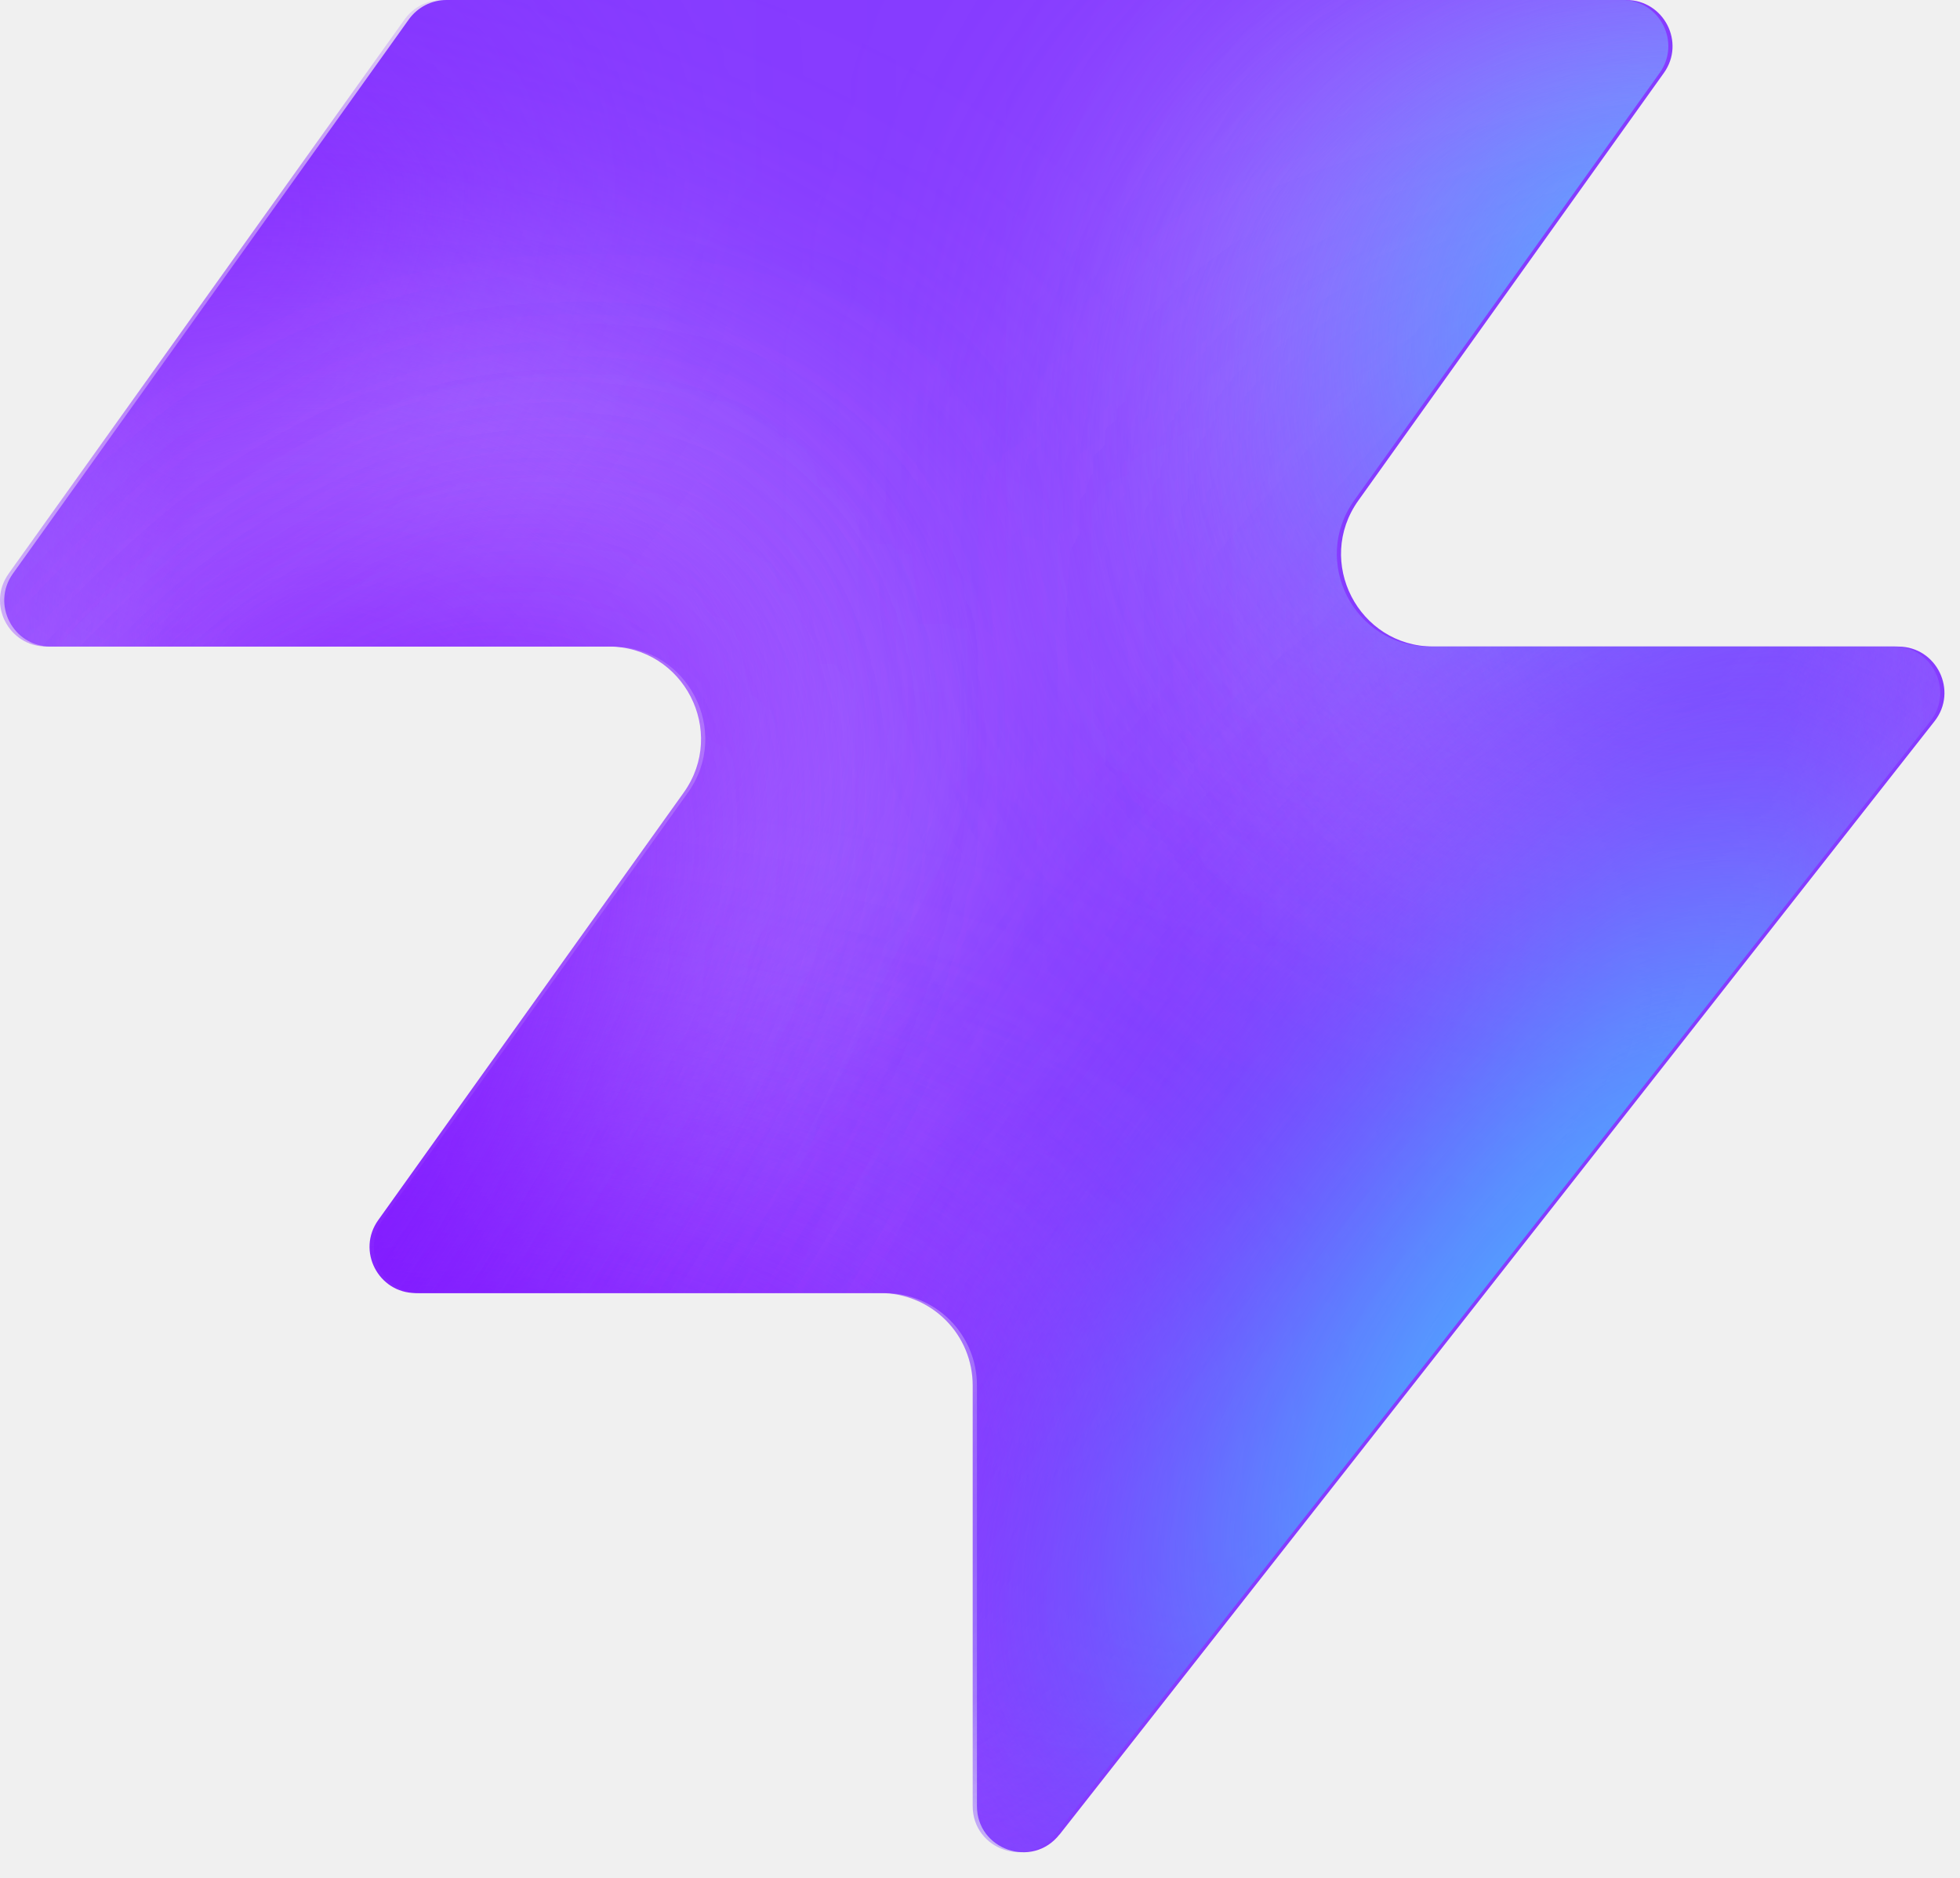
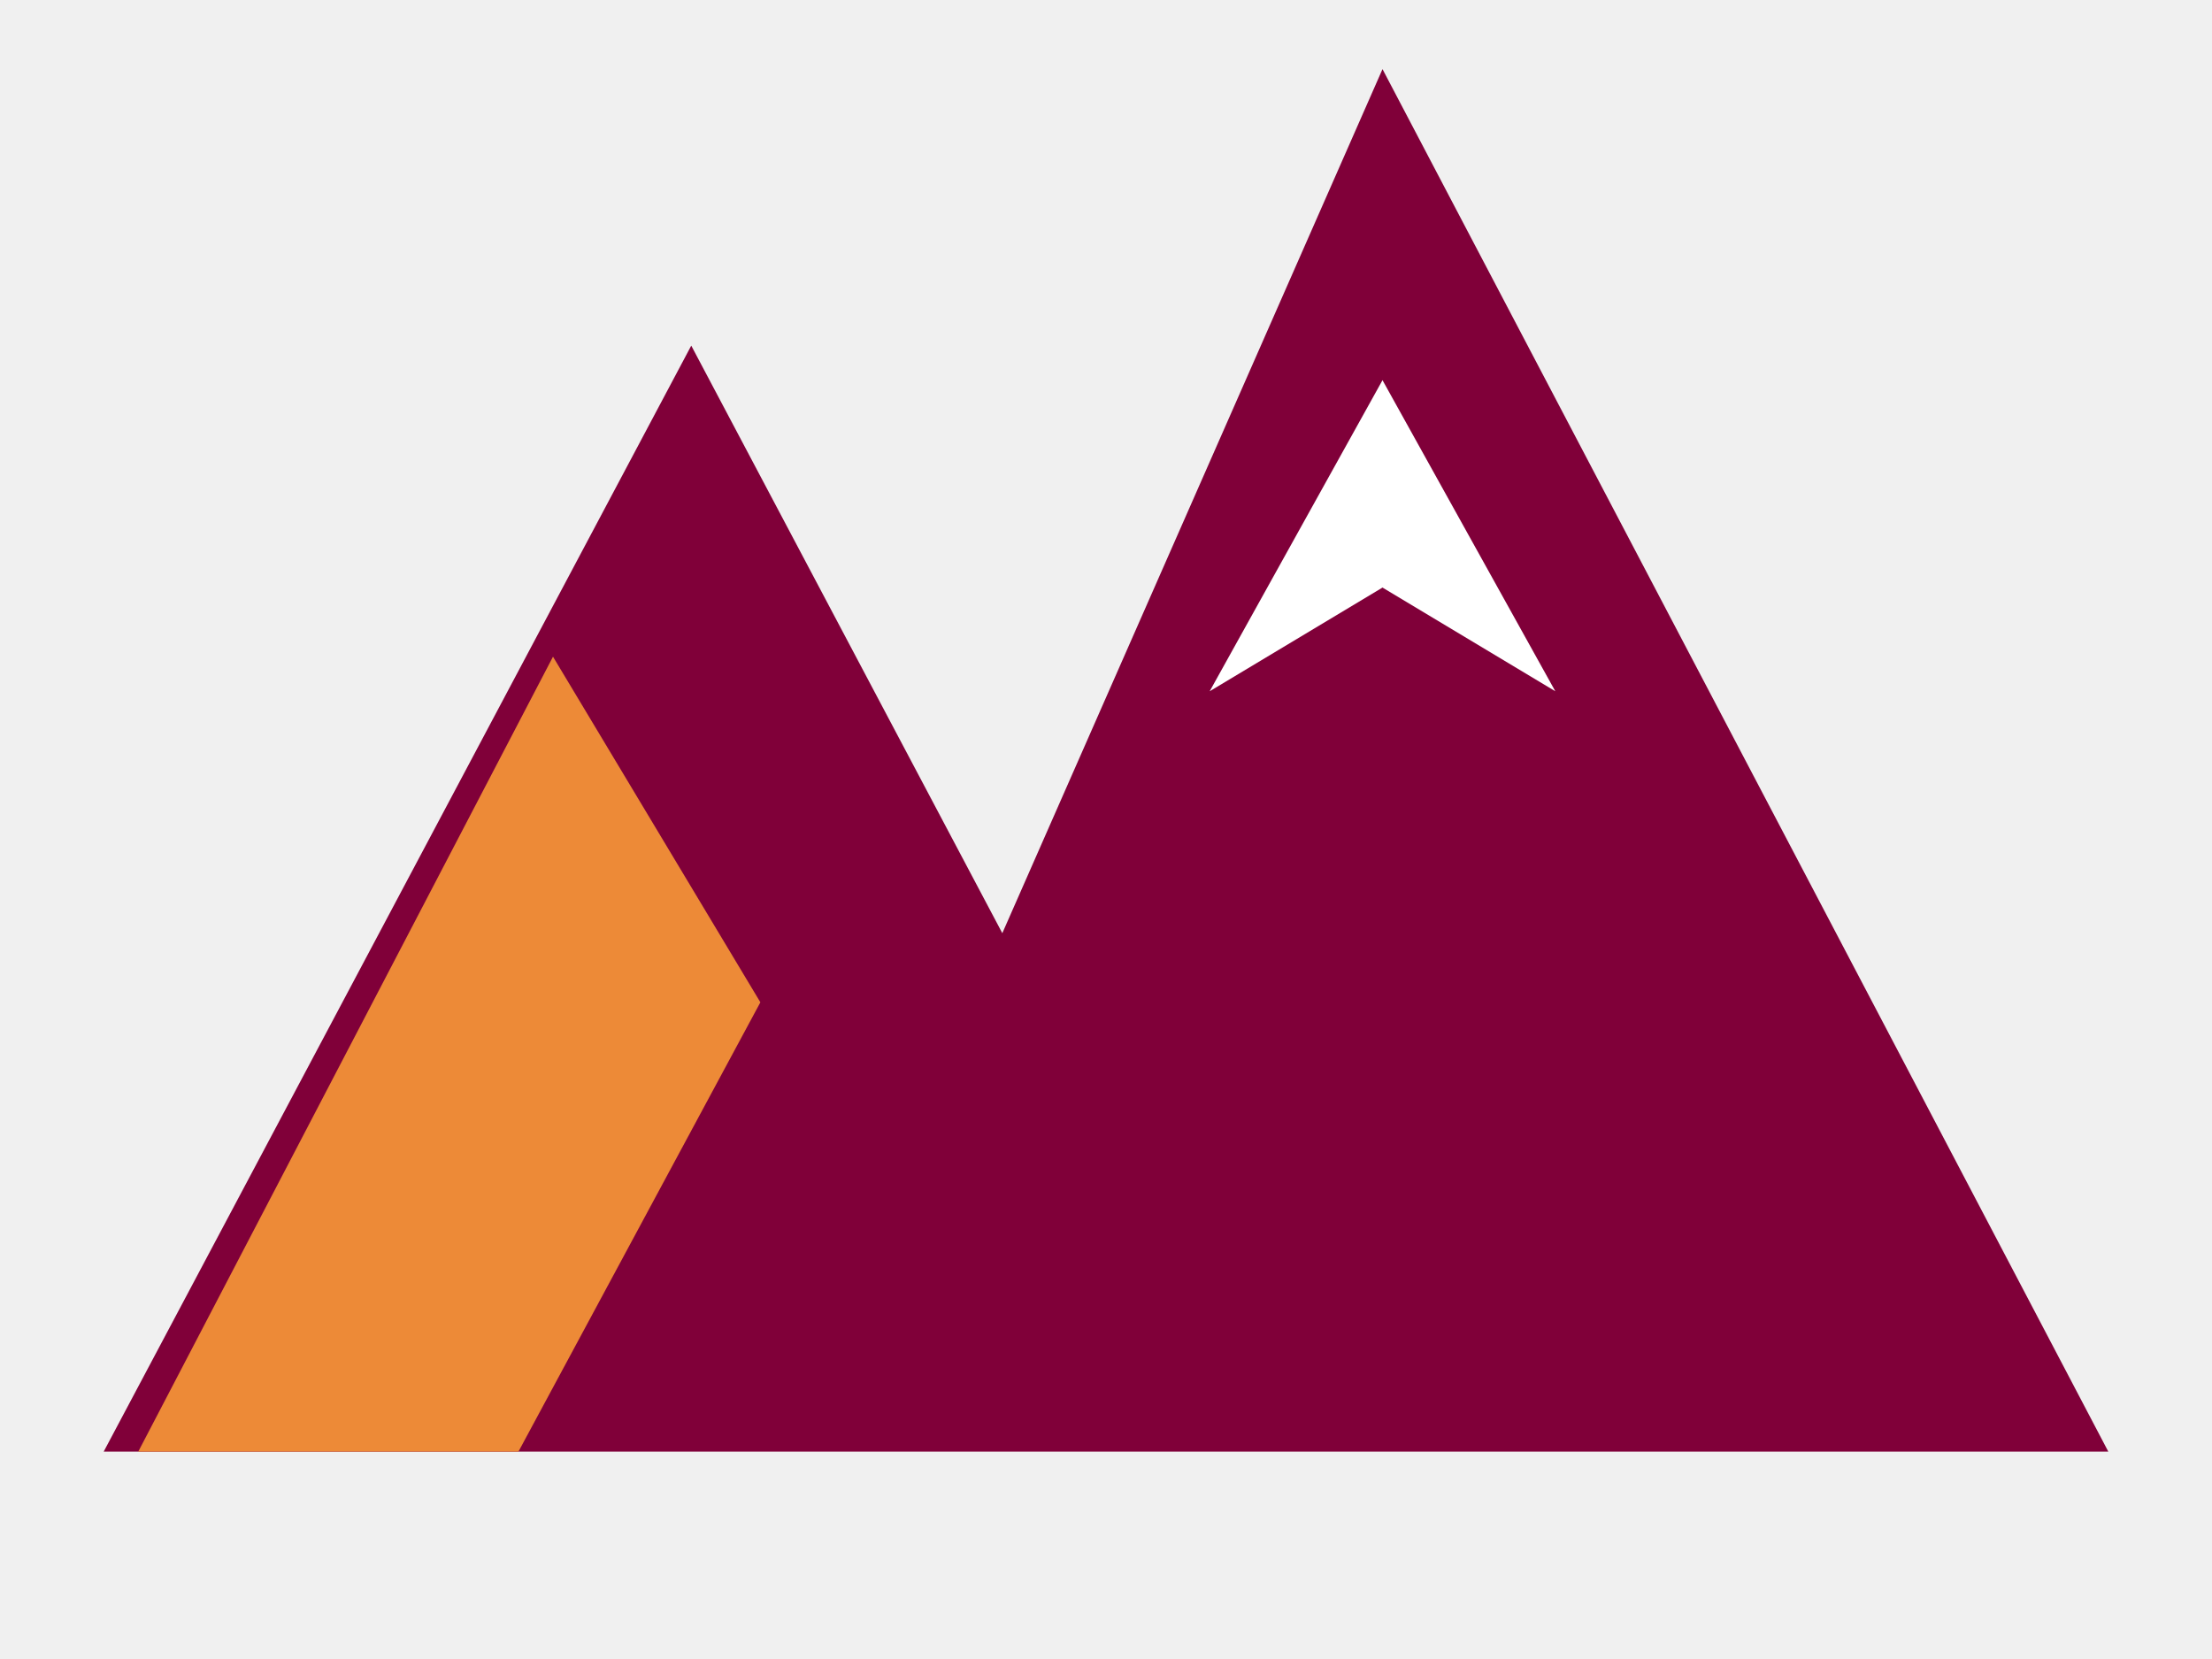
- <svg xmlns="http://www.w3.org/2000/svg" width="48" height="46" fill="none" viewBox="0 0 48 46">
-   <path fill="#863bff" d="M25.946 44.938c-.664.845-2.021.375-2.021-.698V33.937a2.26 2.26 0 0 0-2.262-2.262H10.287c-.92 0-1.456-1.04-.92-1.788l7.48-10.471c1.07-1.497 0-3.578-1.842-3.578H1.237c-.92 0-1.456-1.04-.92-1.788L10.013.474c.214-.297.556-.474.92-.474h28.894c.92 0 1.456 1.04.92 1.788l-7.48 10.471c-1.07 1.498 0 3.579 1.842 3.579h11.377c.943 0 1.473 1.088.89 1.83L25.947 44.94z" style="fill:#863bff;fill:color(display-p3 .525 .23 1);fill-opacity:1" />
-   <mask id="a" width="48" height="46" x="0" y="0" maskUnits="userSpaceOnUse" style="mask-type:alpha">
-     <path fill="#000" d="M25.842 44.938c-.664.844-2.021.375-2.021-.698V33.937a2.26 2.26 0 0 0-2.262-2.262H10.183c-.92 0-1.456-1.04-.92-1.788l7.48-10.471c1.07-1.498 0-3.579-1.842-3.579H1.133c-.92 0-1.456-1.04-.92-1.787L9.91.473c.214-.297.556-.474.92-.474h28.894c.92 0 1.456 1.04.92 1.788l-7.48 10.471c-1.07 1.498 0 3.578 1.842 3.578h11.377c.943 0 1.473 1.088.89 1.832L25.843 44.94z" style="fill:#000;fill-opacity:1" />
-   </mask>
-   <g mask="url(#a)">
-     <g filter="url(#b)">
-       <ellipse cx="5.508" cy="14.704" fill="#ede6ff" rx="5.508" ry="14.704" style="fill:#ede6ff;fill:color(display-p3 .927 .903 1);fill-opacity:1" transform="matrix(.00324 1 1 -.00324 -4.47 31.516)" />
-     </g>
-     <g filter="url(#c)">
-       <ellipse cx="10.399" cy="29.851" fill="#ede6ff" rx="10.399" ry="29.851" style="fill:#ede6ff;fill:color(display-p3 .927 .903 1);fill-opacity:1" transform="matrix(.00324 1 1 -.00324 -39.328 7.883)" />
-     </g>
-     <g filter="url(#d)">
-       <ellipse cx="5.508" cy="30.487" fill="#7e14ff" rx="5.508" ry="30.487" style="fill:#7e14ff;fill:color(display-p3 .492 .077 1);fill-opacity:1" transform="rotate(89.814 -25.913 -14.639)scale(1 -1)" />
-     </g>
-     <g filter="url(#e)">
-       <ellipse cx="5.508" cy="30.599" fill="#7e14ff" rx="5.508" ry="30.599" style="fill:#7e14ff;fill:color(display-p3 .492 .077 1);fill-opacity:1" transform="rotate(89.814 -32.644 -3.334)scale(1 -1)" />
-     </g>
-     <g filter="url(#f)">
-       <ellipse cx="5.508" cy="30.599" fill="#7e14ff" rx="5.508" ry="30.599" style="fill:#7e14ff;fill:color(display-p3 .492 .077 1);fill-opacity:1" transform="matrix(.00324 1 1 -.00324 -34.34 30.47)" />
-     </g>
-     <g filter="url(#g)">
-       <ellipse cx="14.072" cy="22.078" fill="#ede6ff" rx="14.072" ry="22.078" style="fill:#ede6ff;fill:color(display-p3 .927 .903 1);fill-opacity:1" transform="rotate(93.35 24.506 48.493)scale(-1 1)" />
-     </g>
-     <g filter="url(#h)">
-       <ellipse cx="3.47" cy="21.501" fill="#7e14ff" rx="3.47" ry="21.501" style="fill:#7e14ff;fill:color(display-p3 .492 .077 1);fill-opacity:1" transform="rotate(89.009 28.708 47.59)scale(-1 1)" />
-     </g>
-     <g filter="url(#i)">
-       <ellipse cx="3.47" cy="21.501" fill="#7e14ff" rx="3.47" ry="21.501" style="fill:#7e14ff;fill:color(display-p3 .492 .077 1);fill-opacity:1" transform="rotate(89.009 28.708 47.59)scale(-1 1)" />
-     </g>
-     <g filter="url(#j)">
-       <ellipse cx=".387" cy="8.972" fill="#7e14ff" rx="4.407" ry="29.108" style="fill:#7e14ff;fill:color(display-p3 .492 .077 1);fill-opacity:1" transform="rotate(39.51 .387 8.972)" />
-     </g>
-     <g filter="url(#k)">
-       <ellipse cx="47.523" cy="-6.092" fill="#7e14ff" rx="4.407" ry="29.108" style="fill:#7e14ff;fill:color(display-p3 .492 .077 1);fill-opacity:1" transform="rotate(37.892 47.523 -6.092)" />
-     </g>
-     <g filter="url(#l)">
-       <ellipse cx="41.412" cy="6.333" fill="#47bfff" rx="5.971" ry="9.665" style="fill:#47bfff;fill:color(display-p3 .28 .748 1);fill-opacity:1" transform="rotate(37.892 41.412 6.333)" />
-     </g>
-     <g filter="url(#m)">
-       <ellipse cx="-1.879" cy="38.332" fill="#7e14ff" rx="4.407" ry="29.108" style="fill:#7e14ff;fill:color(display-p3 .492 .077 1);fill-opacity:1" transform="rotate(37.892 -1.88 38.332)" />
-     </g>
-     <g filter="url(#n)">
-       <ellipse cx="-1.879" cy="38.332" fill="#7e14ff" rx="4.407" ry="29.108" style="fill:#7e14ff;fill:color(display-p3 .492 .077 1);fill-opacity:1" transform="rotate(37.892 -1.88 38.332)" />
-     </g>
-     <g filter="url(#o)">
-       <ellipse cx="35.651" cy="29.907" fill="#7e14ff" rx="4.407" ry="29.108" style="fill:#7e14ff;fill:color(display-p3 .492 .077 1);fill-opacity:1" transform="rotate(37.892 35.651 29.907)" />
-     </g>
-     <g filter="url(#p)">
-       <ellipse cx="38.418" cy="32.4" fill="#47bfff" rx="5.971" ry="15.297" style="fill:#47bfff;fill:color(display-p3 .28 .748 1);fill-opacity:1" transform="rotate(37.892 38.418 32.4)" />
-     </g>
-   </g>
-   <defs>
-     <filter id="b" width="60.045" height="41.654" x="-19.77" y="16.149" color-interpolation-filters="sRGB" filterUnits="userSpaceOnUse">
-       <feFlood flood-opacity="0" result="BackgroundImageFix" />
-       <feBlend in="SourceGraphic" in2="BackgroundImageFix" result="shape" />
-       <feGaussianBlur result="effect1_foregroundBlur_2002_17158" stdDeviation="7.659" />
-     </filter>
-     <filter id="c" width="90.34" height="51.437" x="-54.613" y="-7.533" color-interpolation-filters="sRGB" filterUnits="userSpaceOnUse">
-       <feFlood flood-opacity="0" result="BackgroundImageFix" />
-       <feBlend in="SourceGraphic" in2="BackgroundImageFix" result="shape" />
-       <feGaussianBlur result="effect1_foregroundBlur_2002_17158" stdDeviation="7.659" />
-     </filter>
-     <filter id="d" width="79.355" height="29.4" x="-49.64" y="2.03" color-interpolation-filters="sRGB" filterUnits="userSpaceOnUse">
-       <feFlood flood-opacity="0" result="BackgroundImageFix" />
-       <feBlend in="SourceGraphic" in2="BackgroundImageFix" result="shape" />
-       <feGaussianBlur result="effect1_foregroundBlur_2002_17158" stdDeviation="4.596" />
-     </filter>
-     <filter id="e" width="79.579" height="29.4" x="-45.045" y="20.029" color-interpolation-filters="sRGB" filterUnits="userSpaceOnUse">
-       <feFlood flood-opacity="0" result="BackgroundImageFix" />
-       <feBlend in="SourceGraphic" in2="BackgroundImageFix" result="shape" />
-       <feGaussianBlur result="effect1_foregroundBlur_2002_17158" stdDeviation="4.596" />
-     </filter>
-     <filter id="f" width="79.579" height="29.4" x="-43.513" y="21.178" color-interpolation-filters="sRGB" filterUnits="userSpaceOnUse">
-       <feFlood flood-opacity="0" result="BackgroundImageFix" />
-       <feBlend in="SourceGraphic" in2="BackgroundImageFix" result="shape" />
-       <feGaussianBlur result="effect1_foregroundBlur_2002_17158" stdDeviation="4.596" />
-     </filter>
-     <filter id="g" width="74.749" height="58.852" x="15.756" y="-17.901" color-interpolation-filters="sRGB" filterUnits="userSpaceOnUse">
-       <feFlood flood-opacity="0" result="BackgroundImageFix" />
-       <feBlend in="SourceGraphic" in2="BackgroundImageFix" result="shape" />
-       <feGaussianBlur result="effect1_foregroundBlur_2002_17158" stdDeviation="7.659" />
-     </filter>
-     <filter id="h" width="61.377" height="25.362" x="23.548" y="2.284" color-interpolation-filters="sRGB" filterUnits="userSpaceOnUse">
-       <feFlood flood-opacity="0" result="BackgroundImageFix" />
-       <feBlend in="SourceGraphic" in2="BackgroundImageFix" result="shape" />
-       <feGaussianBlur result="effect1_foregroundBlur_2002_17158" stdDeviation="4.596" />
-     </filter>
-     <filter id="i" width="61.377" height="25.362" x="23.548" y="2.284" color-interpolation-filters="sRGB" filterUnits="userSpaceOnUse">
-       <feFlood flood-opacity="0" result="BackgroundImageFix" />
-       <feBlend in="SourceGraphic" in2="BackgroundImageFix" result="shape" />
-       <feGaussianBlur result="effect1_foregroundBlur_2002_17158" stdDeviation="4.596" />
-     </filter>
-     <filter id="j" width="56.045" height="63.649" x="-27.636" y="-22.853" color-interpolation-filters="sRGB" filterUnits="userSpaceOnUse">
-       <feFlood flood-opacity="0" result="BackgroundImageFix" />
-       <feBlend in="SourceGraphic" in2="BackgroundImageFix" result="shape" />
-       <feGaussianBlur result="effect1_foregroundBlur_2002_17158" stdDeviation="4.596" />
-     </filter>
-     <filter id="k" width="54.814" height="64.646" x="20.116" y="-38.415" color-interpolation-filters="sRGB" filterUnits="userSpaceOnUse">
-       <feFlood flood-opacity="0" result="BackgroundImageFix" />
-       <feBlend in="SourceGraphic" in2="BackgroundImageFix" result="shape" />
-       <feGaussianBlur result="effect1_foregroundBlur_2002_17158" stdDeviation="4.596" />
-     </filter>
-     <filter id="l" width="33.541" height="35.313" x="24.641" y="-11.323" color-interpolation-filters="sRGB" filterUnits="userSpaceOnUse">
-       <feFlood flood-opacity="0" result="BackgroundImageFix" />
-       <feBlend in="SourceGraphic" in2="BackgroundImageFix" result="shape" />
-       <feGaussianBlur result="effect1_foregroundBlur_2002_17158" stdDeviation="4.596" />
-     </filter>
-     <filter id="m" width="54.814" height="64.646" x="-29.286" y="6.009" color-interpolation-filters="sRGB" filterUnits="userSpaceOnUse">
-       <feFlood flood-opacity="0" result="BackgroundImageFix" />
-       <feBlend in="SourceGraphic" in2="BackgroundImageFix" result="shape" />
-       <feGaussianBlur result="effect1_foregroundBlur_2002_17158" stdDeviation="4.596" />
-     </filter>
-     <filter id="n" width="54.814" height="64.646" x="-29.286" y="6.009" color-interpolation-filters="sRGB" filterUnits="userSpaceOnUse">
-       <feFlood flood-opacity="0" result="BackgroundImageFix" />
-       <feBlend in="SourceGraphic" in2="BackgroundImageFix" result="shape" />
-       <feGaussianBlur result="effect1_foregroundBlur_2002_17158" stdDeviation="4.596" />
-     </filter>
-     <filter id="o" width="54.814" height="64.646" x="8.244" y="-2.416" color-interpolation-filters="sRGB" filterUnits="userSpaceOnUse">
-       <feFlood flood-opacity="0" result="BackgroundImageFix" />
-       <feBlend in="SourceGraphic" in2="BackgroundImageFix" result="shape" />
-       <feGaussianBlur result="effect1_foregroundBlur_2002_17158" stdDeviation="4.596" />
-     </filter>
-     <filter id="p" width="39.409" height="43.623" x="18.713" y="10.588" color-interpolation-filters="sRGB" filterUnits="userSpaceOnUse">
-       <feFlood flood-opacity="0" result="BackgroundImageFix" />
-       <feBlend in="SourceGraphic" in2="BackgroundImageFix" result="shape" />
-       <feGaussianBlur result="effect1_foregroundBlur_2002_17158" stdDeviation="4.596" />
-     </filter>
-   </defs>
+ <svg xmlns="http://www.w3.org/2000/svg" viewBox="0 0 64 48">
+   <path fill="#800039" d="M3 42 20 10l9 17L40 2l21 40Z" />
+   <path fill="#ed8a37" d="m4 42 12-23 6 10-7 13Z" />
+   <path fill="white" d="m35 20 5-9 5 9-5-3Z" />
</svg>
